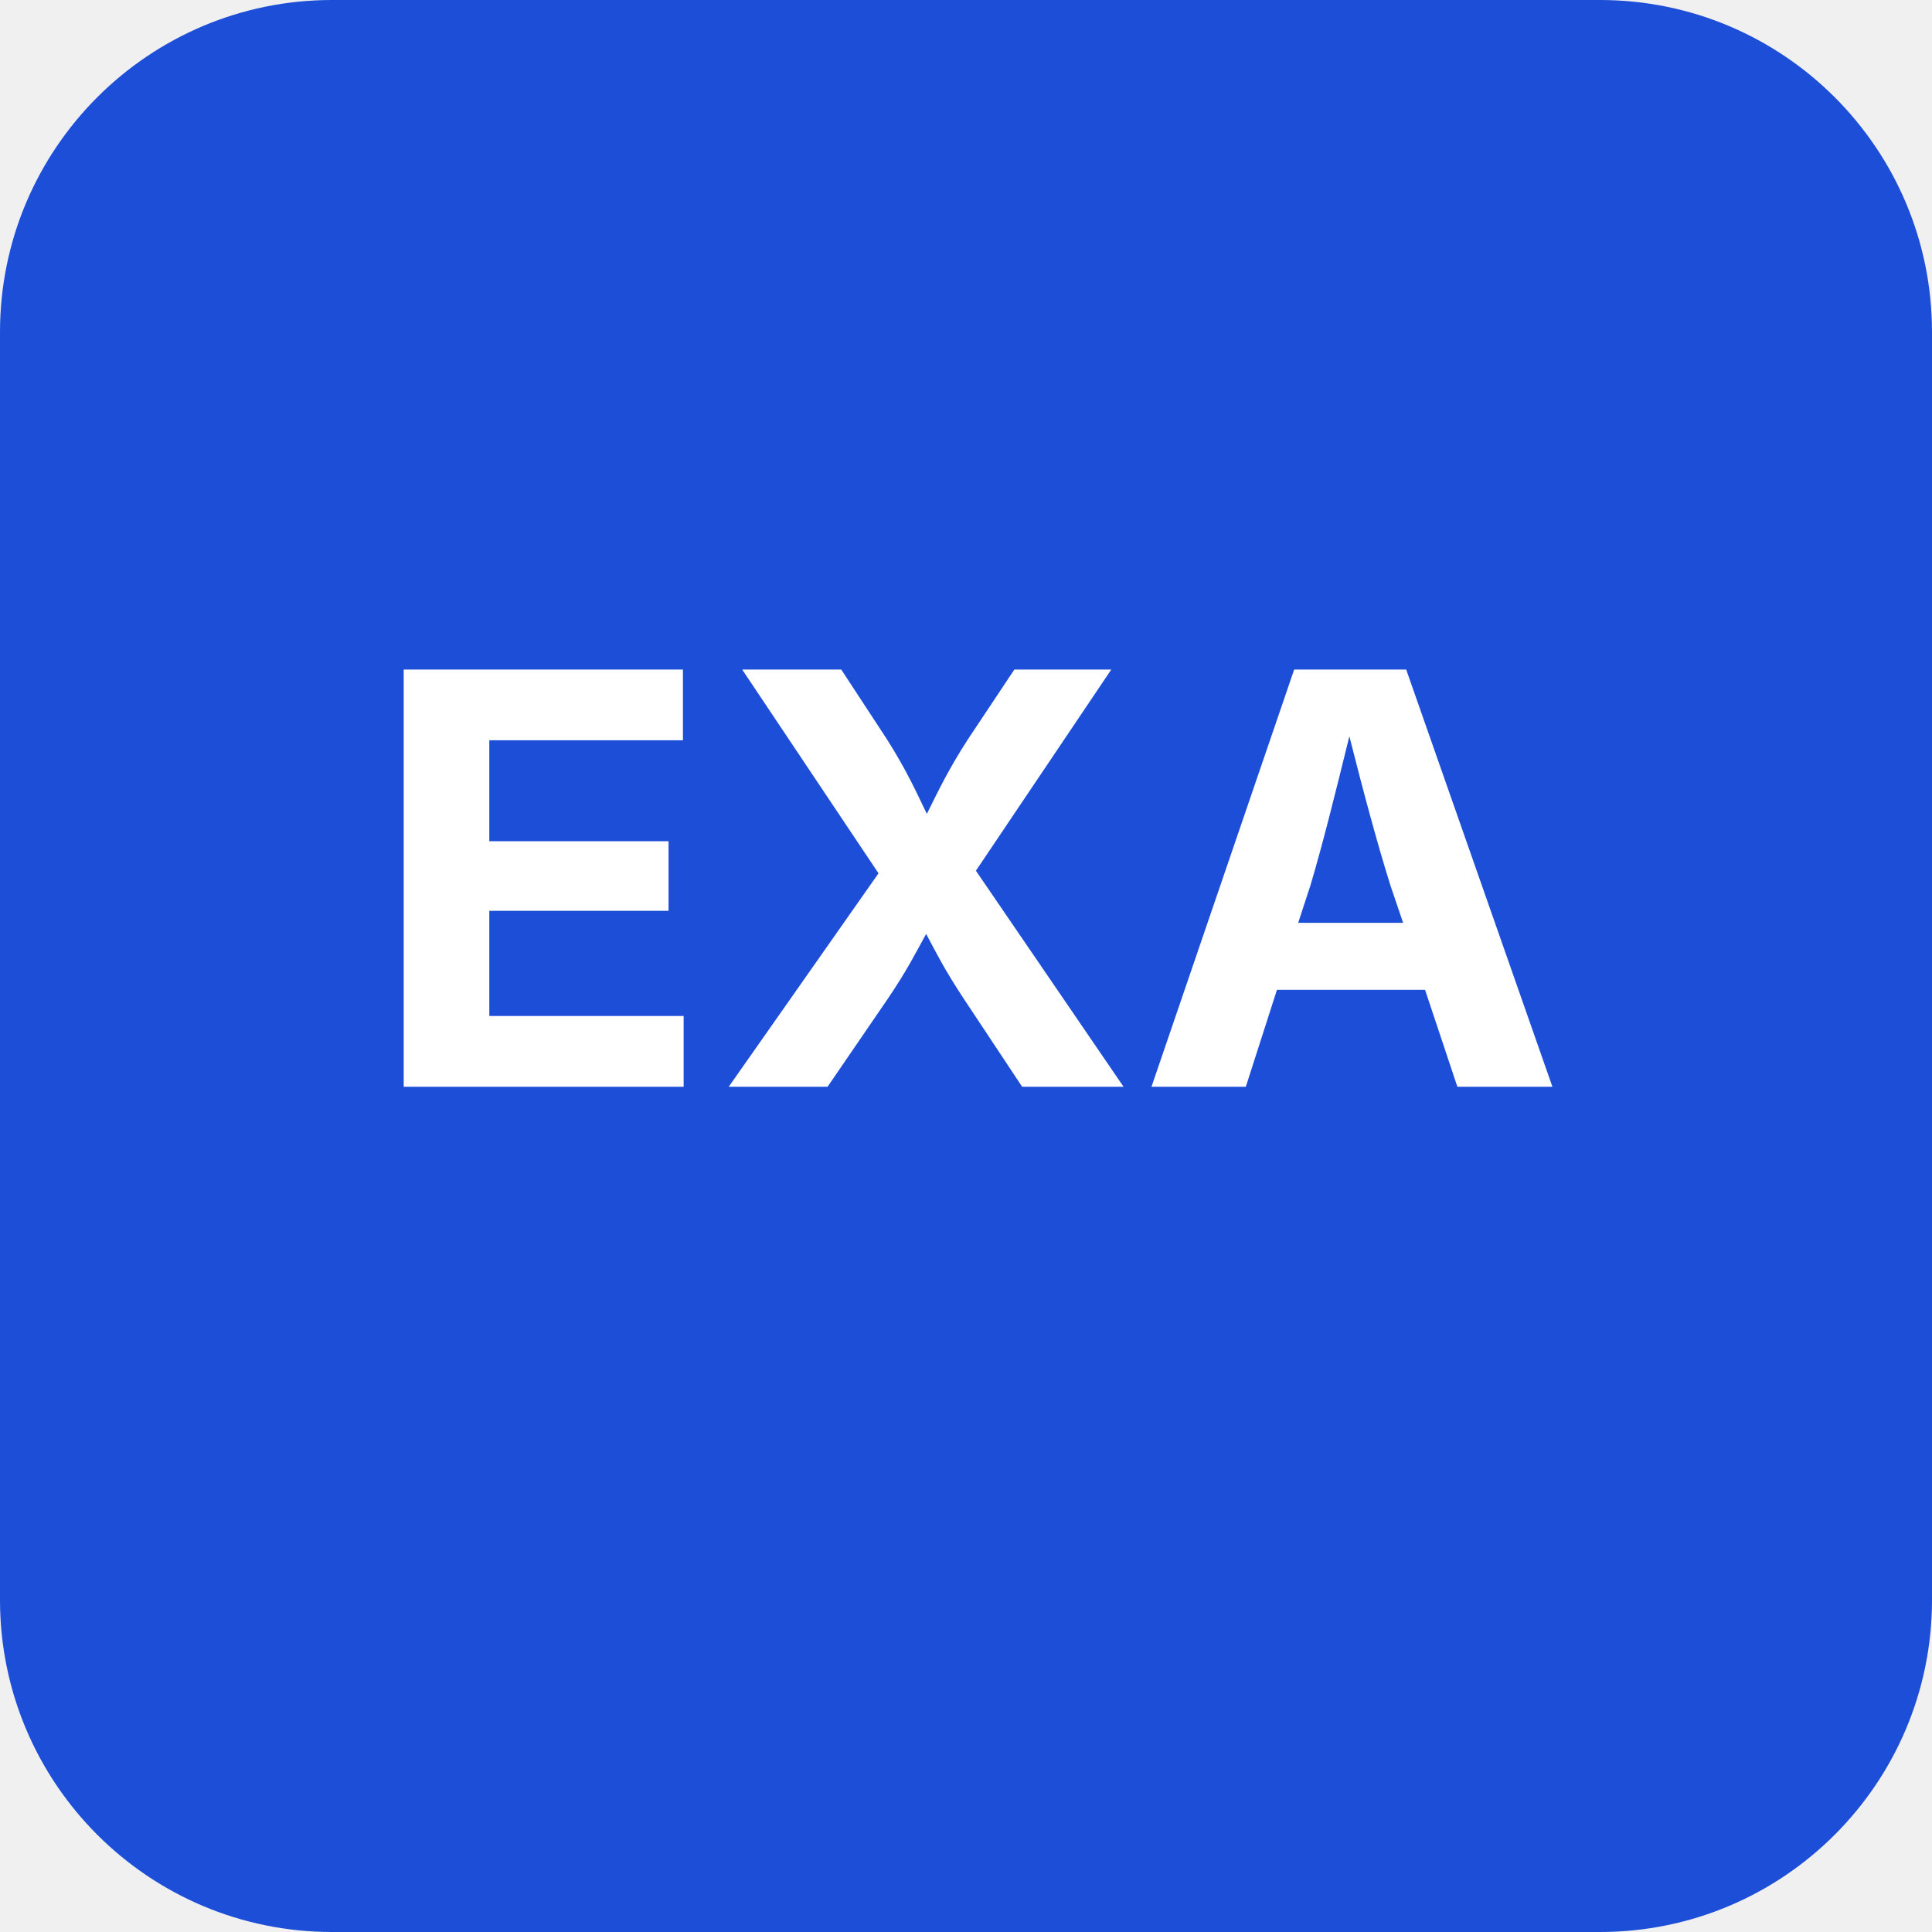
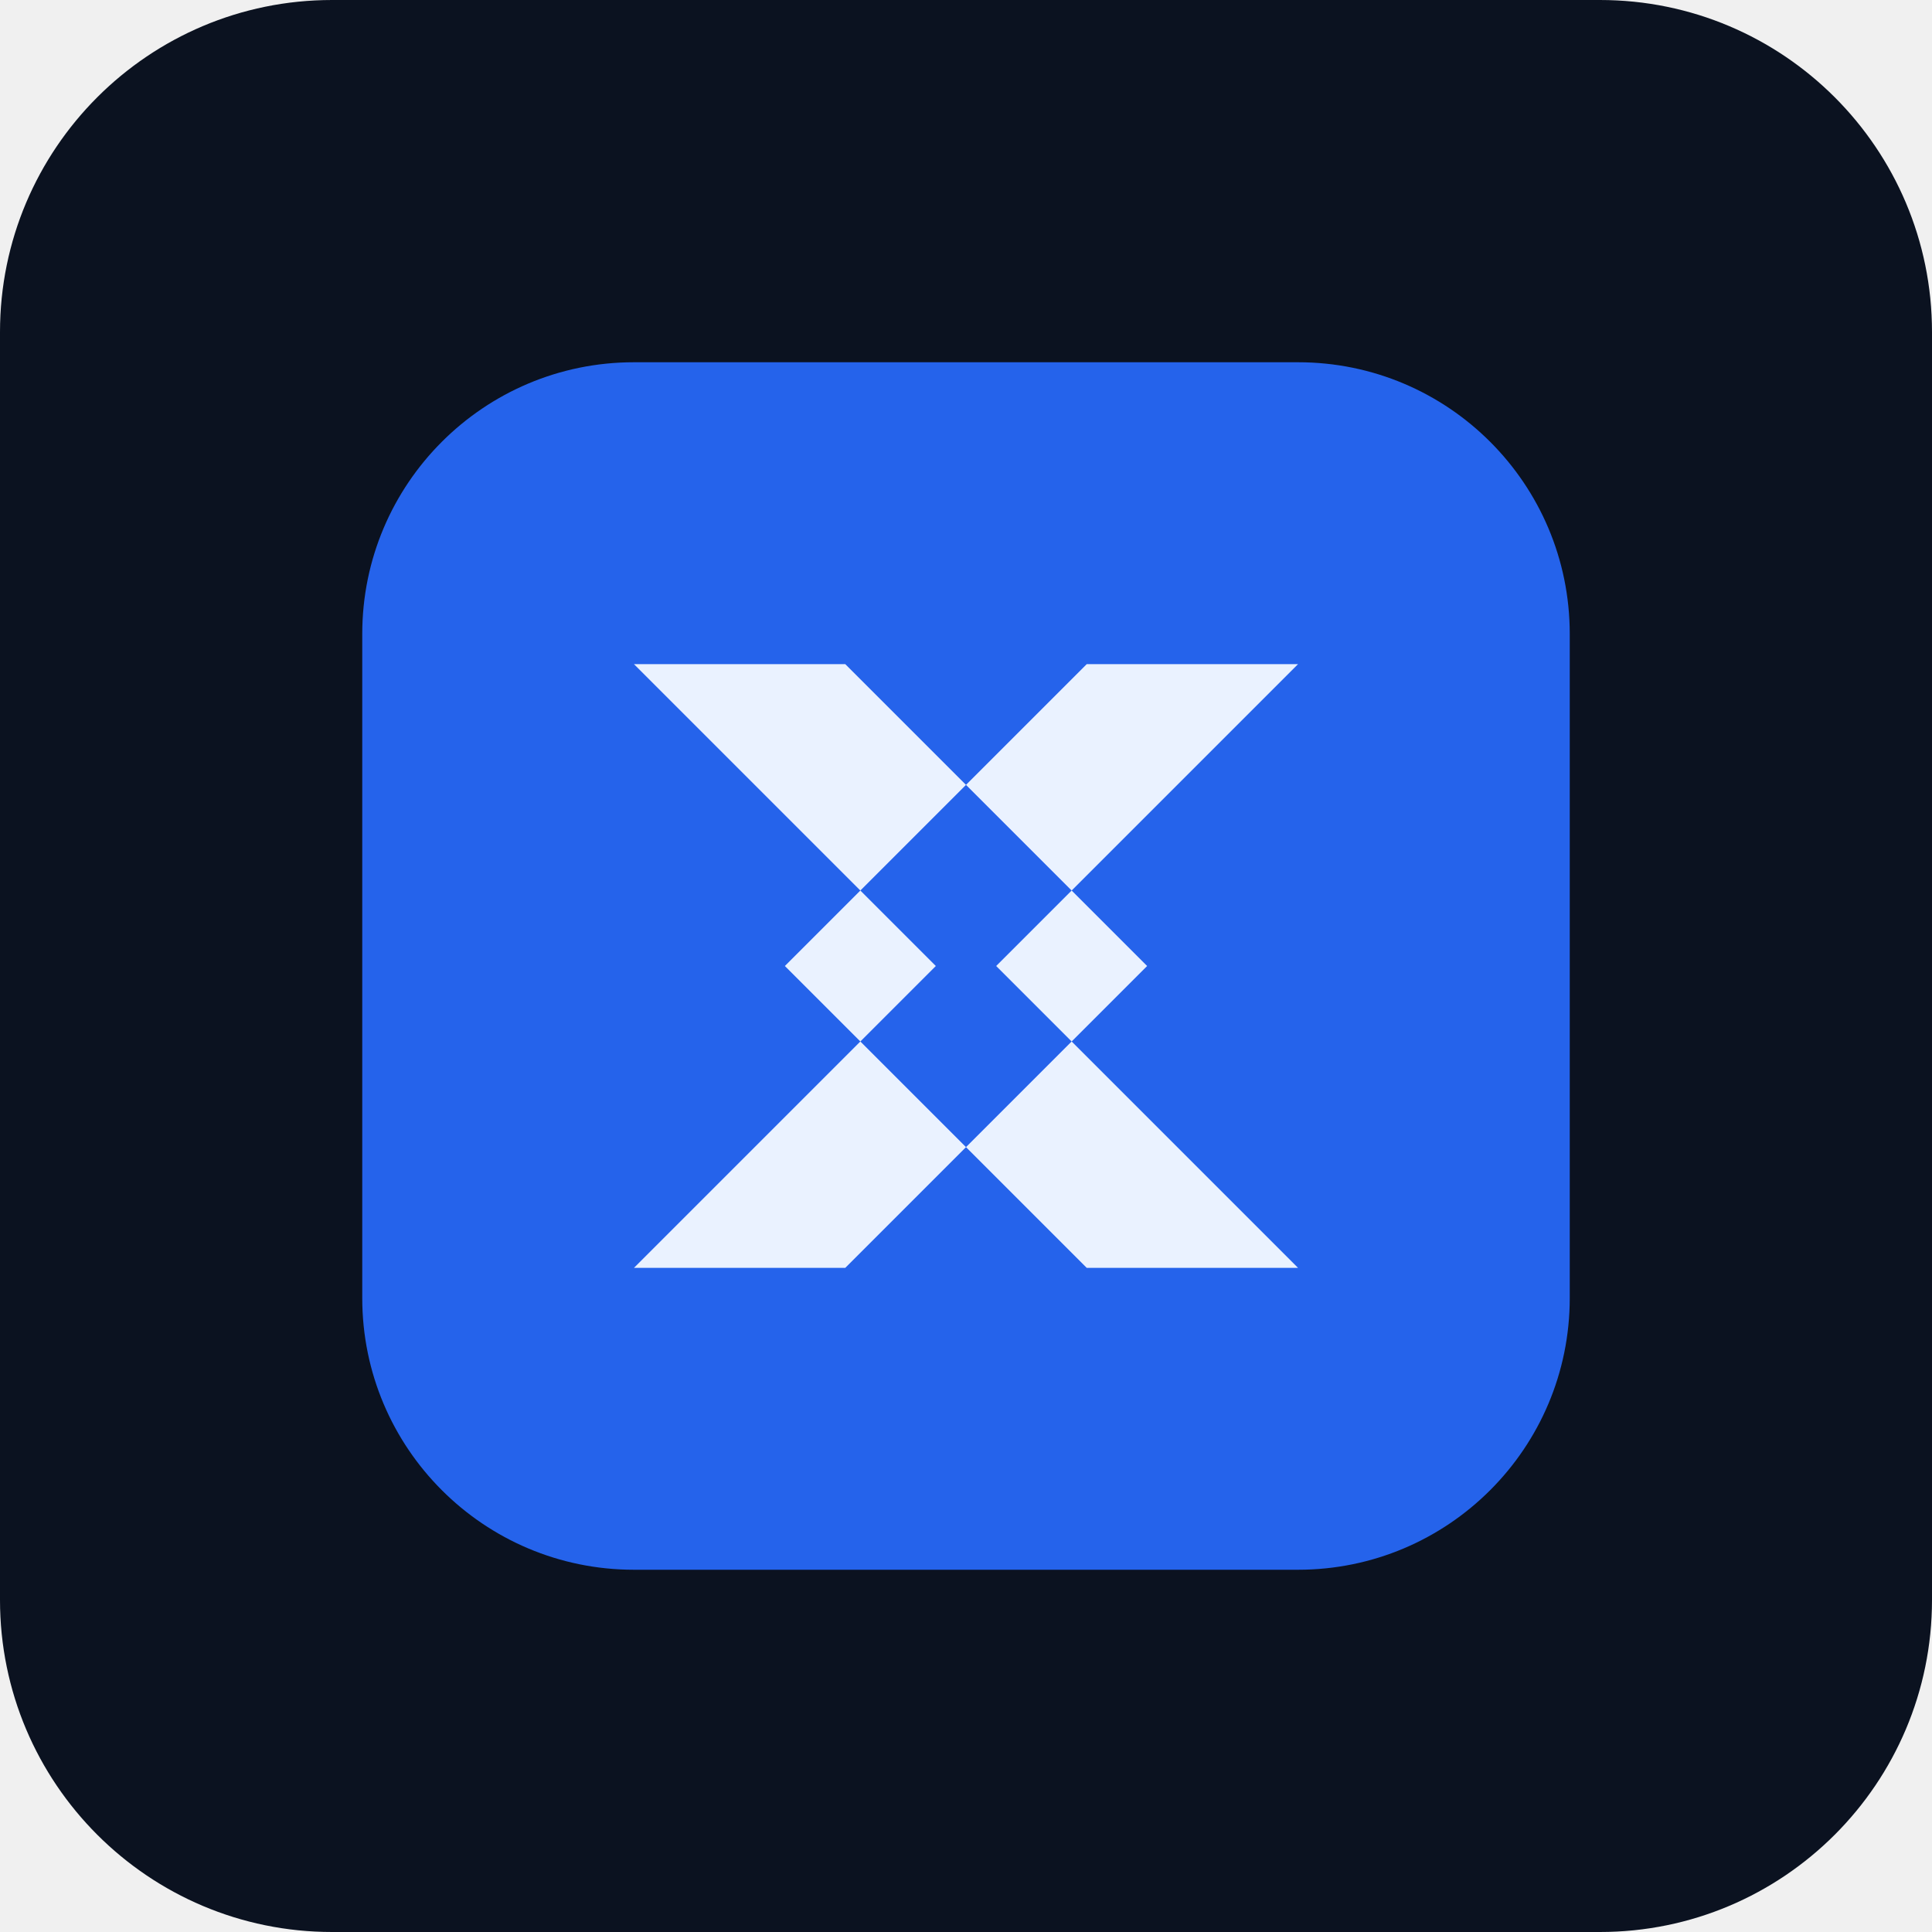
<svg xmlns="http://www.w3.org/2000/svg" viewBox="0 0 128 128" role="img" aria-label="exa logo">
-   <rect width="128" height="128" rx="22" fill="#1D4ED8" />
-   <text x="64" y="72" text-anchor="middle" fill="#FFFFFF" font-family="Inter,Segoe UI,Arial,sans-serif" font-size="38" font-weight="700" letter-spacing="0">EXA</text>
+   <rect width="128" height="128" rx="22" fill="#0B1220" />
+   <rect x="24" y="24" width="80" height="80" rx="18" fill="#2563EB" />
+   <path d="M42 44l20 20-20 20h14l20-20-20-20H42zm44 0L66 64l20 20h-14L52 64l20-20h14z" fill="#EAF2FF" />
</svg>
